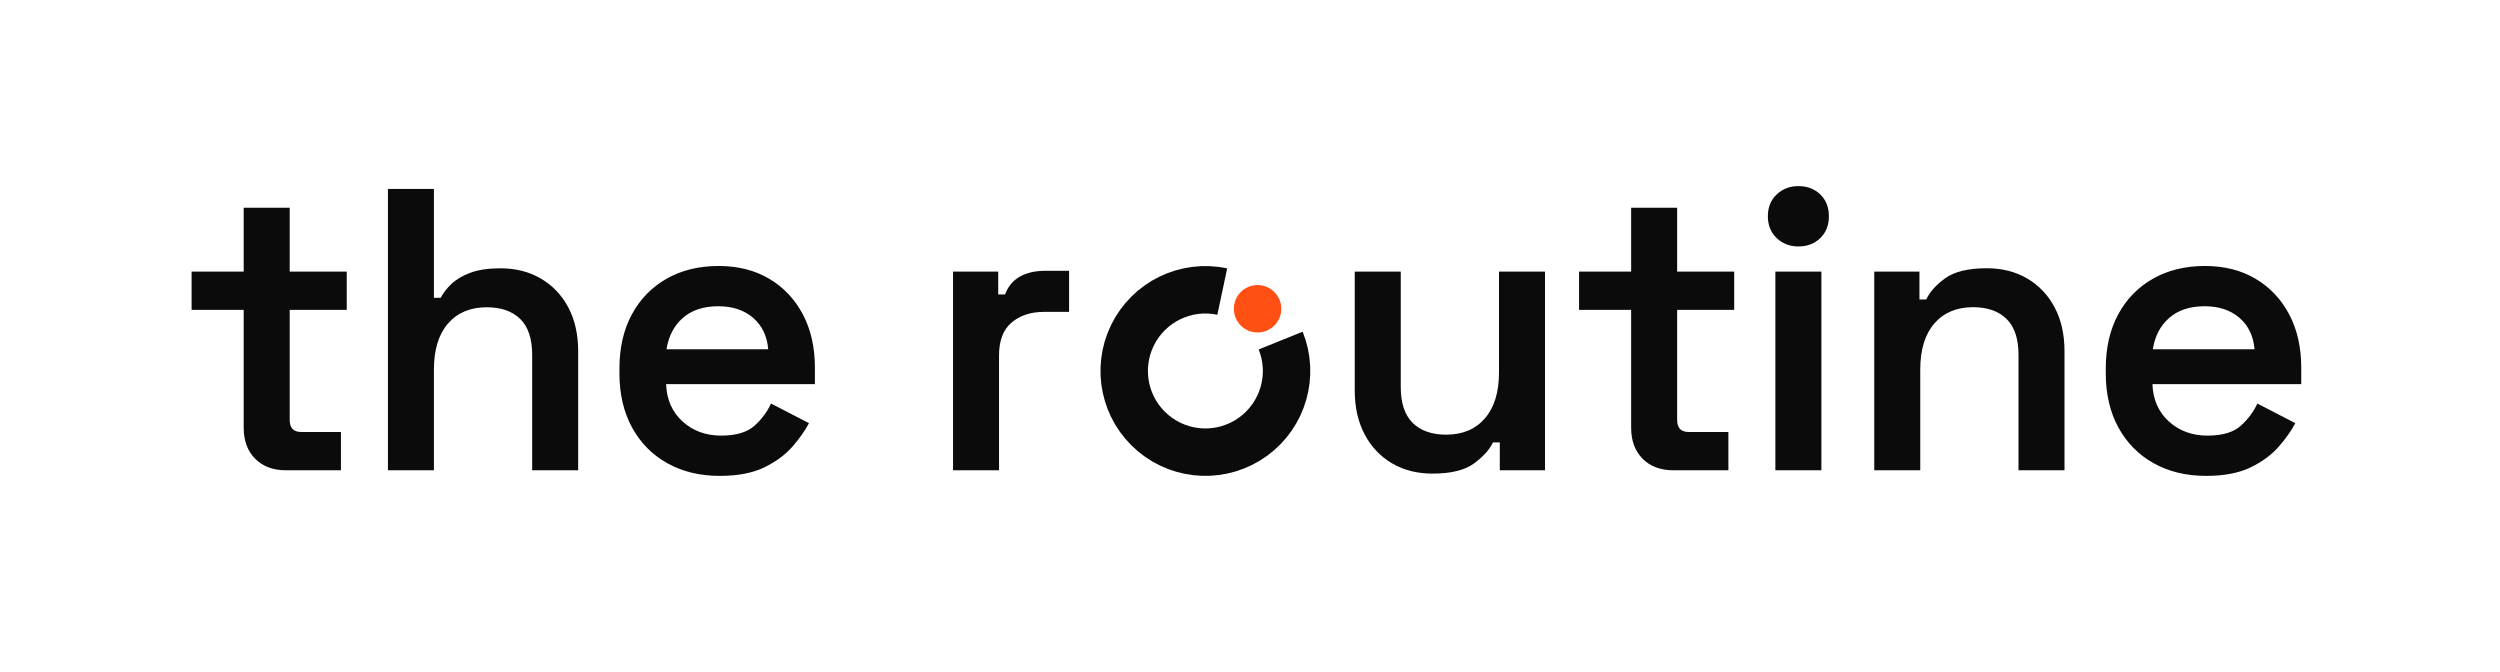
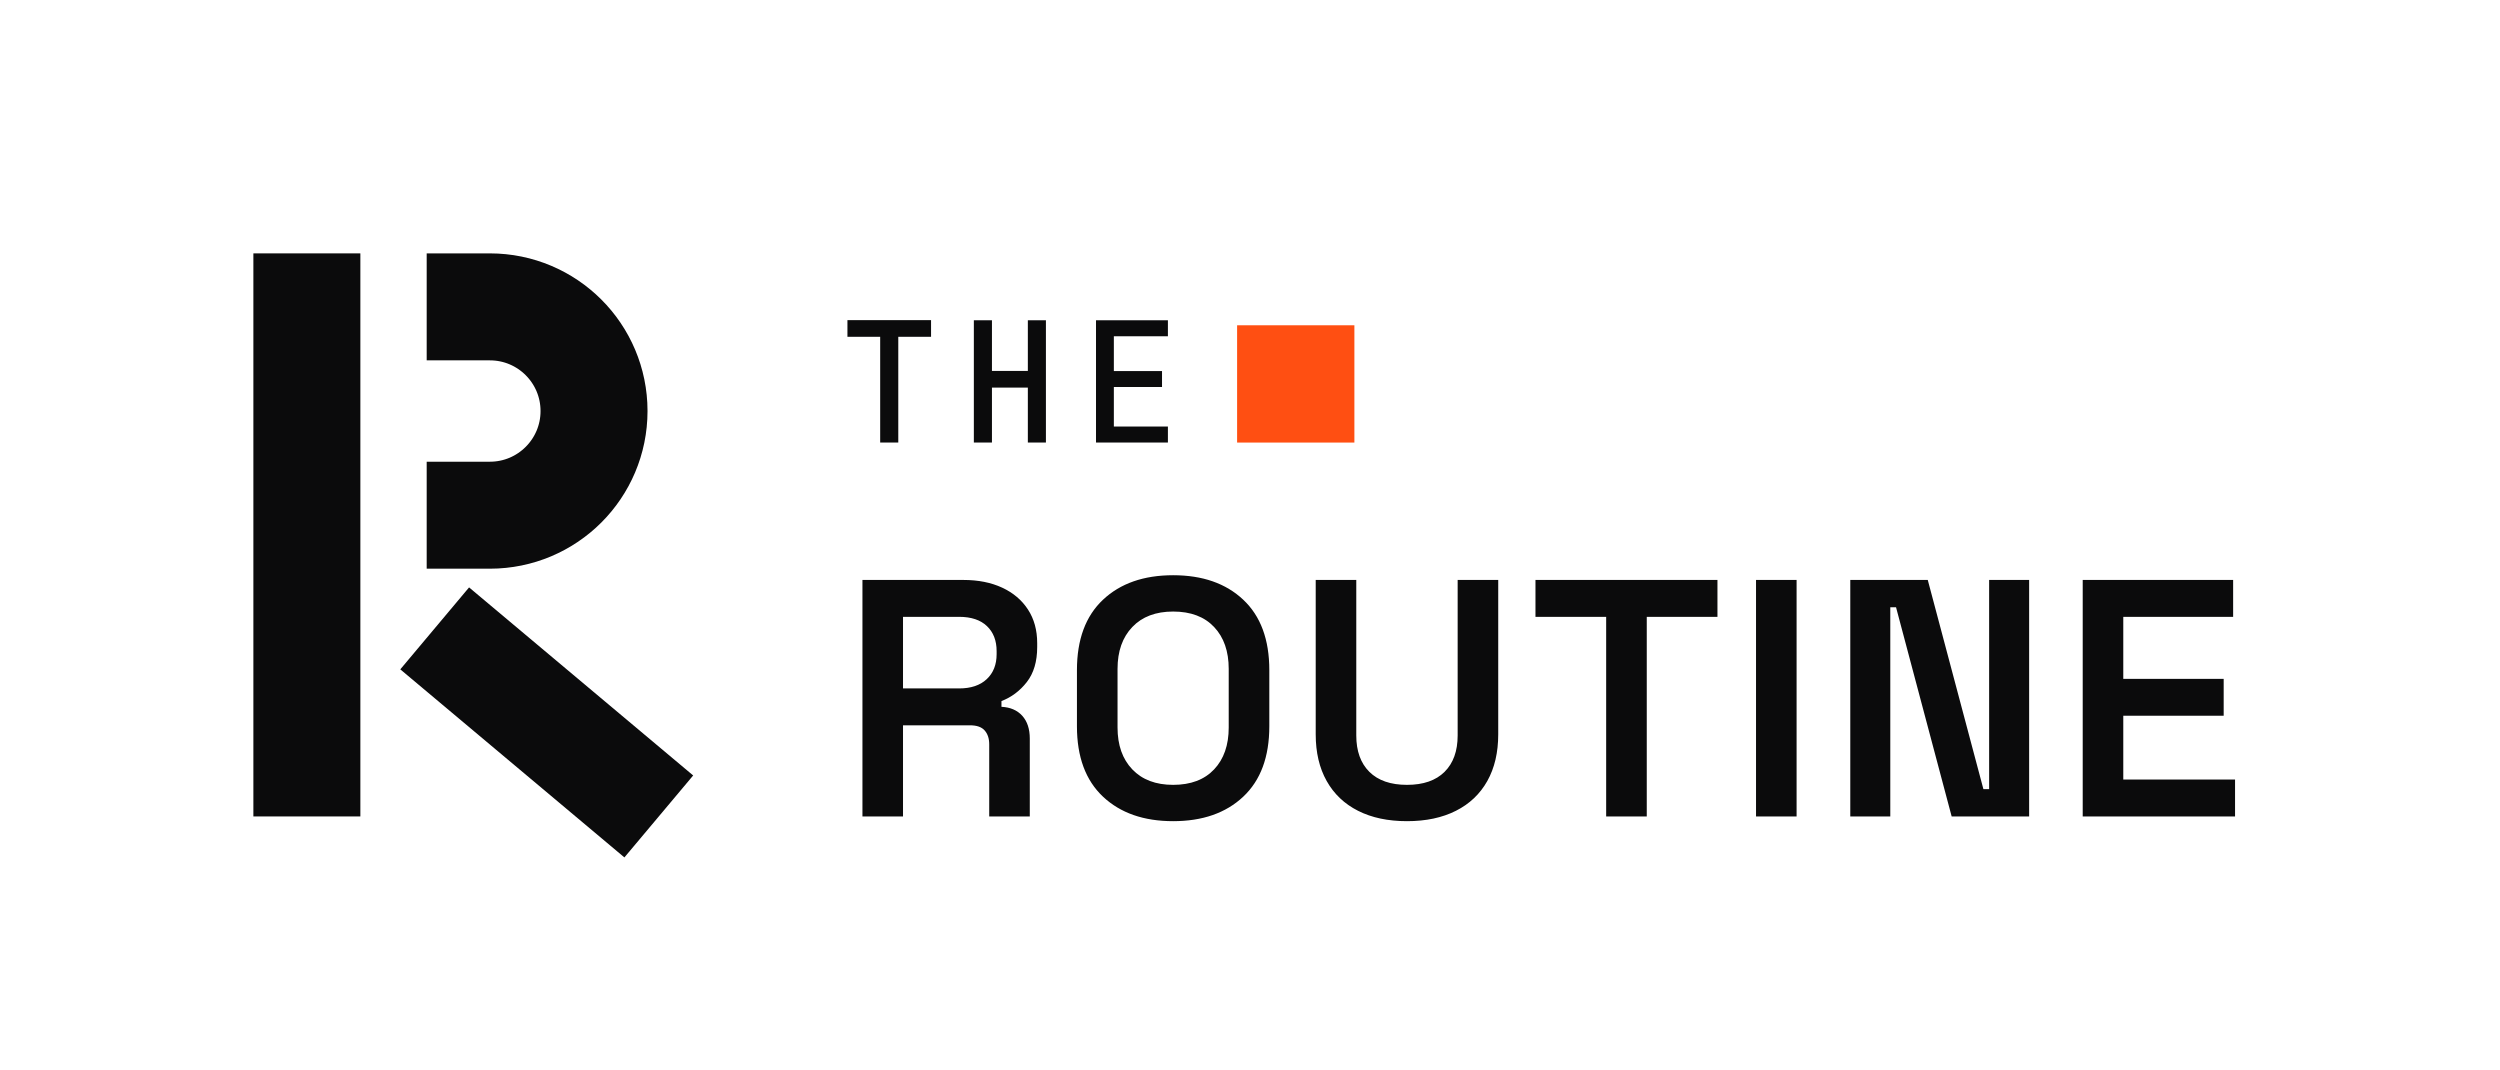
- <svg xmlns="http://www.w3.org/2000/svg" viewBox="0 0 1244 334" width="1244" height="334">
-   <path d="M142.14 234Q132.69 234 126.97 228.27Q121.26 222.53 121.26 212.86V154.2H95.34V135.15H121.26V103.37H144.15V135.15H172.54V154.2H144.15V208.95Q144.15 214.95 149.82 214.95H169.65V234H142.14Z M193.03 234V94H215.92V148.19H219.31Q221.05 144.71 224.61 141.32Q228.17 137.92 234.08 135.72Q239.99 133.51 249.07 133.51Q260.49 133.51 269.21 138.66Q277.93 143.8 282.81 153.01Q287.7 162.23 287.7 174.8V234H264.81V176.59Q264.81 164.55 258.87 158.72Q252.93 152.9 242.17 152.9Q229.98 152.9 222.95 160.96Q215.92 169.03 215.92 183.91V234H193.03Z M358.16 236.8Q343.32 236.8 332.06 230.5Q320.79 224.2 314.51 212.72Q308.23 201.23 308.23 185.77V183.37Q308.23 167.88 314.43 156.41Q320.63 144.95 331.78 138.65Q342.92 132.35 357.58 132.35Q372.01 132.35 382.76 138.71Q393.5 145.07 399.5 156.43Q405.5 167.79 405.5 182.92V191.14H331.45Q331.89 202.73 339.66 209.75Q347.44 216.76 358.82 216.76Q369.94 216.76 375.38 211.88Q380.82 207 383.66 200.8L402.55 210.56Q399.71 216 394.41 222.13Q389.11 228.27 380.38 232.53Q371.65 236.8 358.16 236.8ZM331.65 173.8H382.25Q381.45 163.95 374.77 158.17Q368.09 152.39 357.42 152.39Q346.45 152.39 339.82 158.17Q333.19 163.95 331.65 173.8Z  M474.23 234V135.15H496.72V146.52H500.11Q502.42 140.42 507.59 137.58Q512.76 134.75 520.08 134.75H531.98V155.19H519.51Q509.66 155.19 503.39 160.48Q497.12 165.78 497.12 176.83V234H474.23Z M712.76 235.67Q701.37 235.67 692.63 230.53Q683.9 225.38 679.01 216.07Q674.12 206.76 674.12 194.35V135.15H697.02V192.56Q697.02 204.56 702.95 210.43Q708.89 216.29 719.65 216.29Q731.84 216.29 738.87 208.2Q745.9 200.12 745.9 185.23V135.15H768.8V234H746.3V220.13H742.91Q740.3 225.62 733.42 230.64Q726.54 235.67 712.76 235.67Z M832.54 234Q823.09 234 817.37 228.27Q811.66 222.53 811.66 212.86V154.2H785.74V135.15H811.66V103.37H834.55V135.15H862.94V154.2H834.55V208.95Q834.55 214.95 840.22 214.95H860.05V234H832.54Z M883.43 234V135.15H906.32V234H883.43ZM894.88 122.64Q888.5 122.64 884.09 118.49Q879.69 114.33 879.69 107.62Q879.69 100.87 884.09 96.74Q888.5 92.6 894.88 92.6Q901.46 92.6 905.76 96.74Q910.06 100.87 910.06 107.62Q910.06 114.33 905.76 118.49Q901.46 122.64 894.88 122.64Z M932.63 234V135.15H955.12V149.02H958.51Q961.12 143.37 968 138.42Q974.88 133.48 988.67 133.48Q1000.09 133.48 1008.81 138.62Q1017.53 143.77 1022.41 153Q1027.3 162.23 1027.3 174.8V234H1004.41V176.59Q1004.41 164.55 998.47 158.71Q992.53 152.86 981.77 152.86Q969.58 152.86 962.55 160.95Q955.52 169.03 955.52 183.91V234H932.63Z M1097.76 236.8Q1082.92 236.8 1071.66 230.5Q1060.39 224.2 1054.11 212.72Q1047.83 201.23 1047.83 185.77V183.37Q1047.83 167.88 1054.03 156.41Q1060.23 144.95 1071.38 138.65Q1082.52 132.35 1097.18 132.35Q1111.61 132.35 1122.36 138.71Q1133.1 145.07 1139.1 156.43Q1145.1 167.79 1145.1 182.92V191.14H1071.05Q1071.49 202.73 1079.26 209.75Q1087.04 216.76 1098.42 216.76Q1109.54 216.76 1114.98 211.88Q1120.42 207 1123.26 200.8L1142.15 210.56Q1139.31 216 1134.01 222.13Q1128.71 228.27 1119.98 232.53Q1111.25 236.8 1097.76 236.8ZM1071.25 173.8H1121.85Q1121.05 163.95 1114.37 158.17Q1107.69 152.39 1097.02 152.39Q1086.05 152.39 1079.42 158.17Q1072.79 163.95 1071.25 173.8Z" fill="#0B0B0C" />
-   <path d="M637.26 169.47A40.40 40.40 0 1 1 608.20 145.08" fill="none" stroke="#0B0B0C" stroke-width="23.60" />
-   <circle cx="625.77" cy="153.65" r="11.80" fill="#FF4F12" />
+ <svg xmlns="http://www.w3.org/2000/svg" viewBox="0 0 888 380" width="888" height="380">
+   <path d="M109.00 290.00V90.00" fill="none" stroke="#0B0B0C" stroke-width="38.00" />
+   <path d="M151.56 109.00H174.00A37.00 37.00 0 0 1 174.00 183.00H151.56" fill="none" stroke="#0B0B0C" stroke-width="38.00" />
+   <path d="M154.40 223.20L234.00 290.00" fill="none" stroke="#0B0B0C" stroke-width="38.00" />
+   <rect x="194.10" y="290.00" width="0" height="0" />
+   <path d="M312.64 157.2V119.62H301.01V113.71H330.71V119.62H319.07V157.2H312.64Z M345.91 157.2V113.75H352.34V131.75H365.09V113.75H371.51V157.2H365.09V137.67H352.34V157.2H345.91Z M389.3 157.2V113.75H414.84V119.45H395.64V131.8H412.75V137.46H395.64V151.5H414.84V157.2H389.3Z M306.34 290V206H342.19Q350.09 206 355.98 208.74Q361.87 211.48 365.14 216.51Q368.41 221.54 368.41 228.42V229.82Q368.41 237.54 364.73 242.26Q361.05 246.97 355.72 249.02V251.06Q360.42 251.28 363.1 254.24Q365.78 257.21 365.78 262.33V290H351.37V264.36Q351.37 261.31 349.76 259.47Q348.16 257.63 344.55 257.63H320.75V290H306.34ZM320.75 244.53H340.68Q346.97 244.53 350.48 241.24Q354 237.95 354 232.36V231.27Q354 225.68 350.56 222.39Q347.11 219.1 340.68 219.1H320.75V244.53Z M416.7 291.68Q401.04 291.68 391.79 282.98Q382.53 274.28 382.53 257.98V238.02Q382.53 221.72 391.79 213.02Q401.04 204.32 416.7 204.32Q432.35 204.32 441.6 213.02Q450.86 221.72 450.86 238.02V257.98Q450.86 274.28 441.6 282.98Q432.35 291.68 416.7 291.68ZM416.7 278.78Q426.08 278.78 431.26 273.28Q436.44 267.79 436.44 258.41V237.59Q436.44 228.21 431.26 222.72Q426.08 217.22 416.7 217.22Q407.43 217.22 402.19 222.72Q396.95 228.21 396.95 237.59V258.41Q396.95 267.79 402.19 273.28Q407.43 278.78 416.7 278.78Z M499.76 291.68Q489.67 291.68 482.39 288Q475.12 284.33 471.23 277.4Q467.34 270.48 467.34 260.84V206H481.75V261.23Q481.75 269.54 486.4 274.16Q491.06 278.78 499.76 278.78Q508.46 278.78 513.11 274.16Q517.76 269.54 517.76 261.23V206H532.17V260.84Q532.17 270.48 528.3 277.4Q524.42 284.33 517.13 288Q509.85 291.68 499.76 291.68Z M570.51 290V219.1H545.4V206H610.04V219.1H584.93V290H570.51Z M623.74 290V206H638.15V290H623.74Z M657.22 290V206H684.74L704.5 280.29H706.54V206H720.75V290H693.23L673.47 215.69H671.43V290H657.22Z M739.78 290V206H793.21V219.1H754.19V241.13H789.85V254.23H754.19V276.9H793.89V290H739.78Z" fill="#0B0B0C" />
+   <rect x="439.42" y="115.54" width="41.66" height="41.66" fill="#FF4F12" />
</svg>
